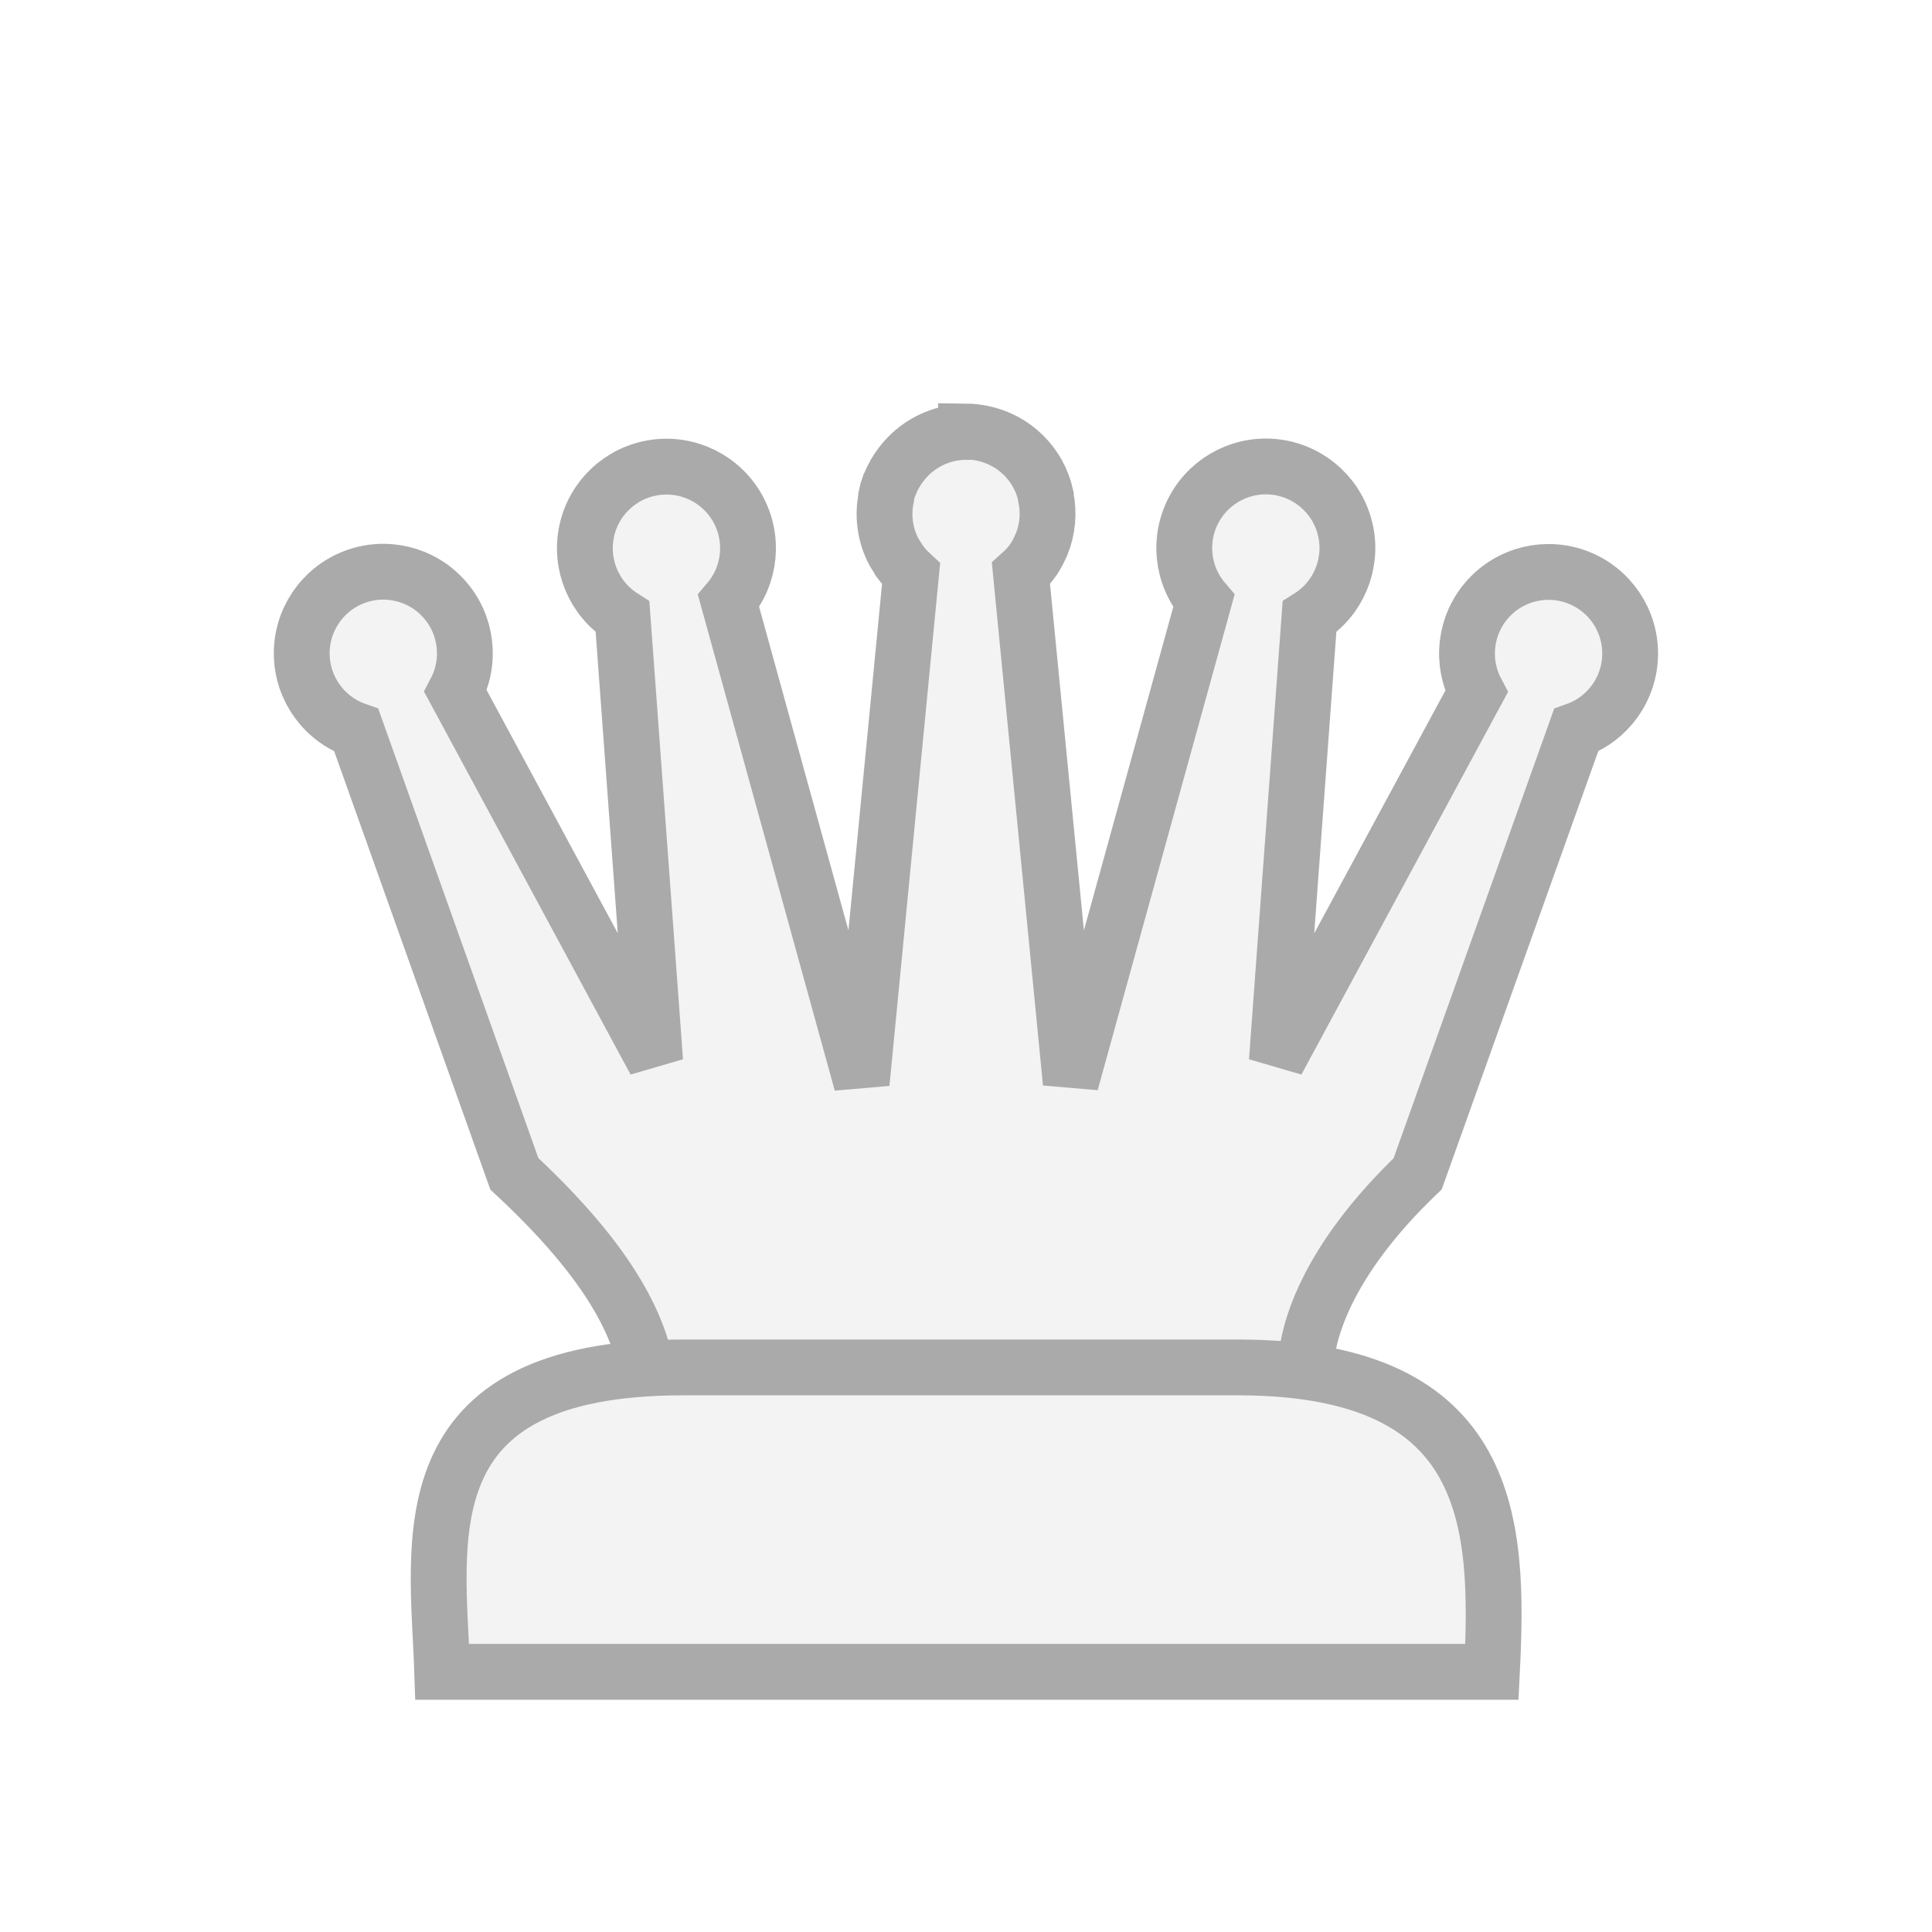
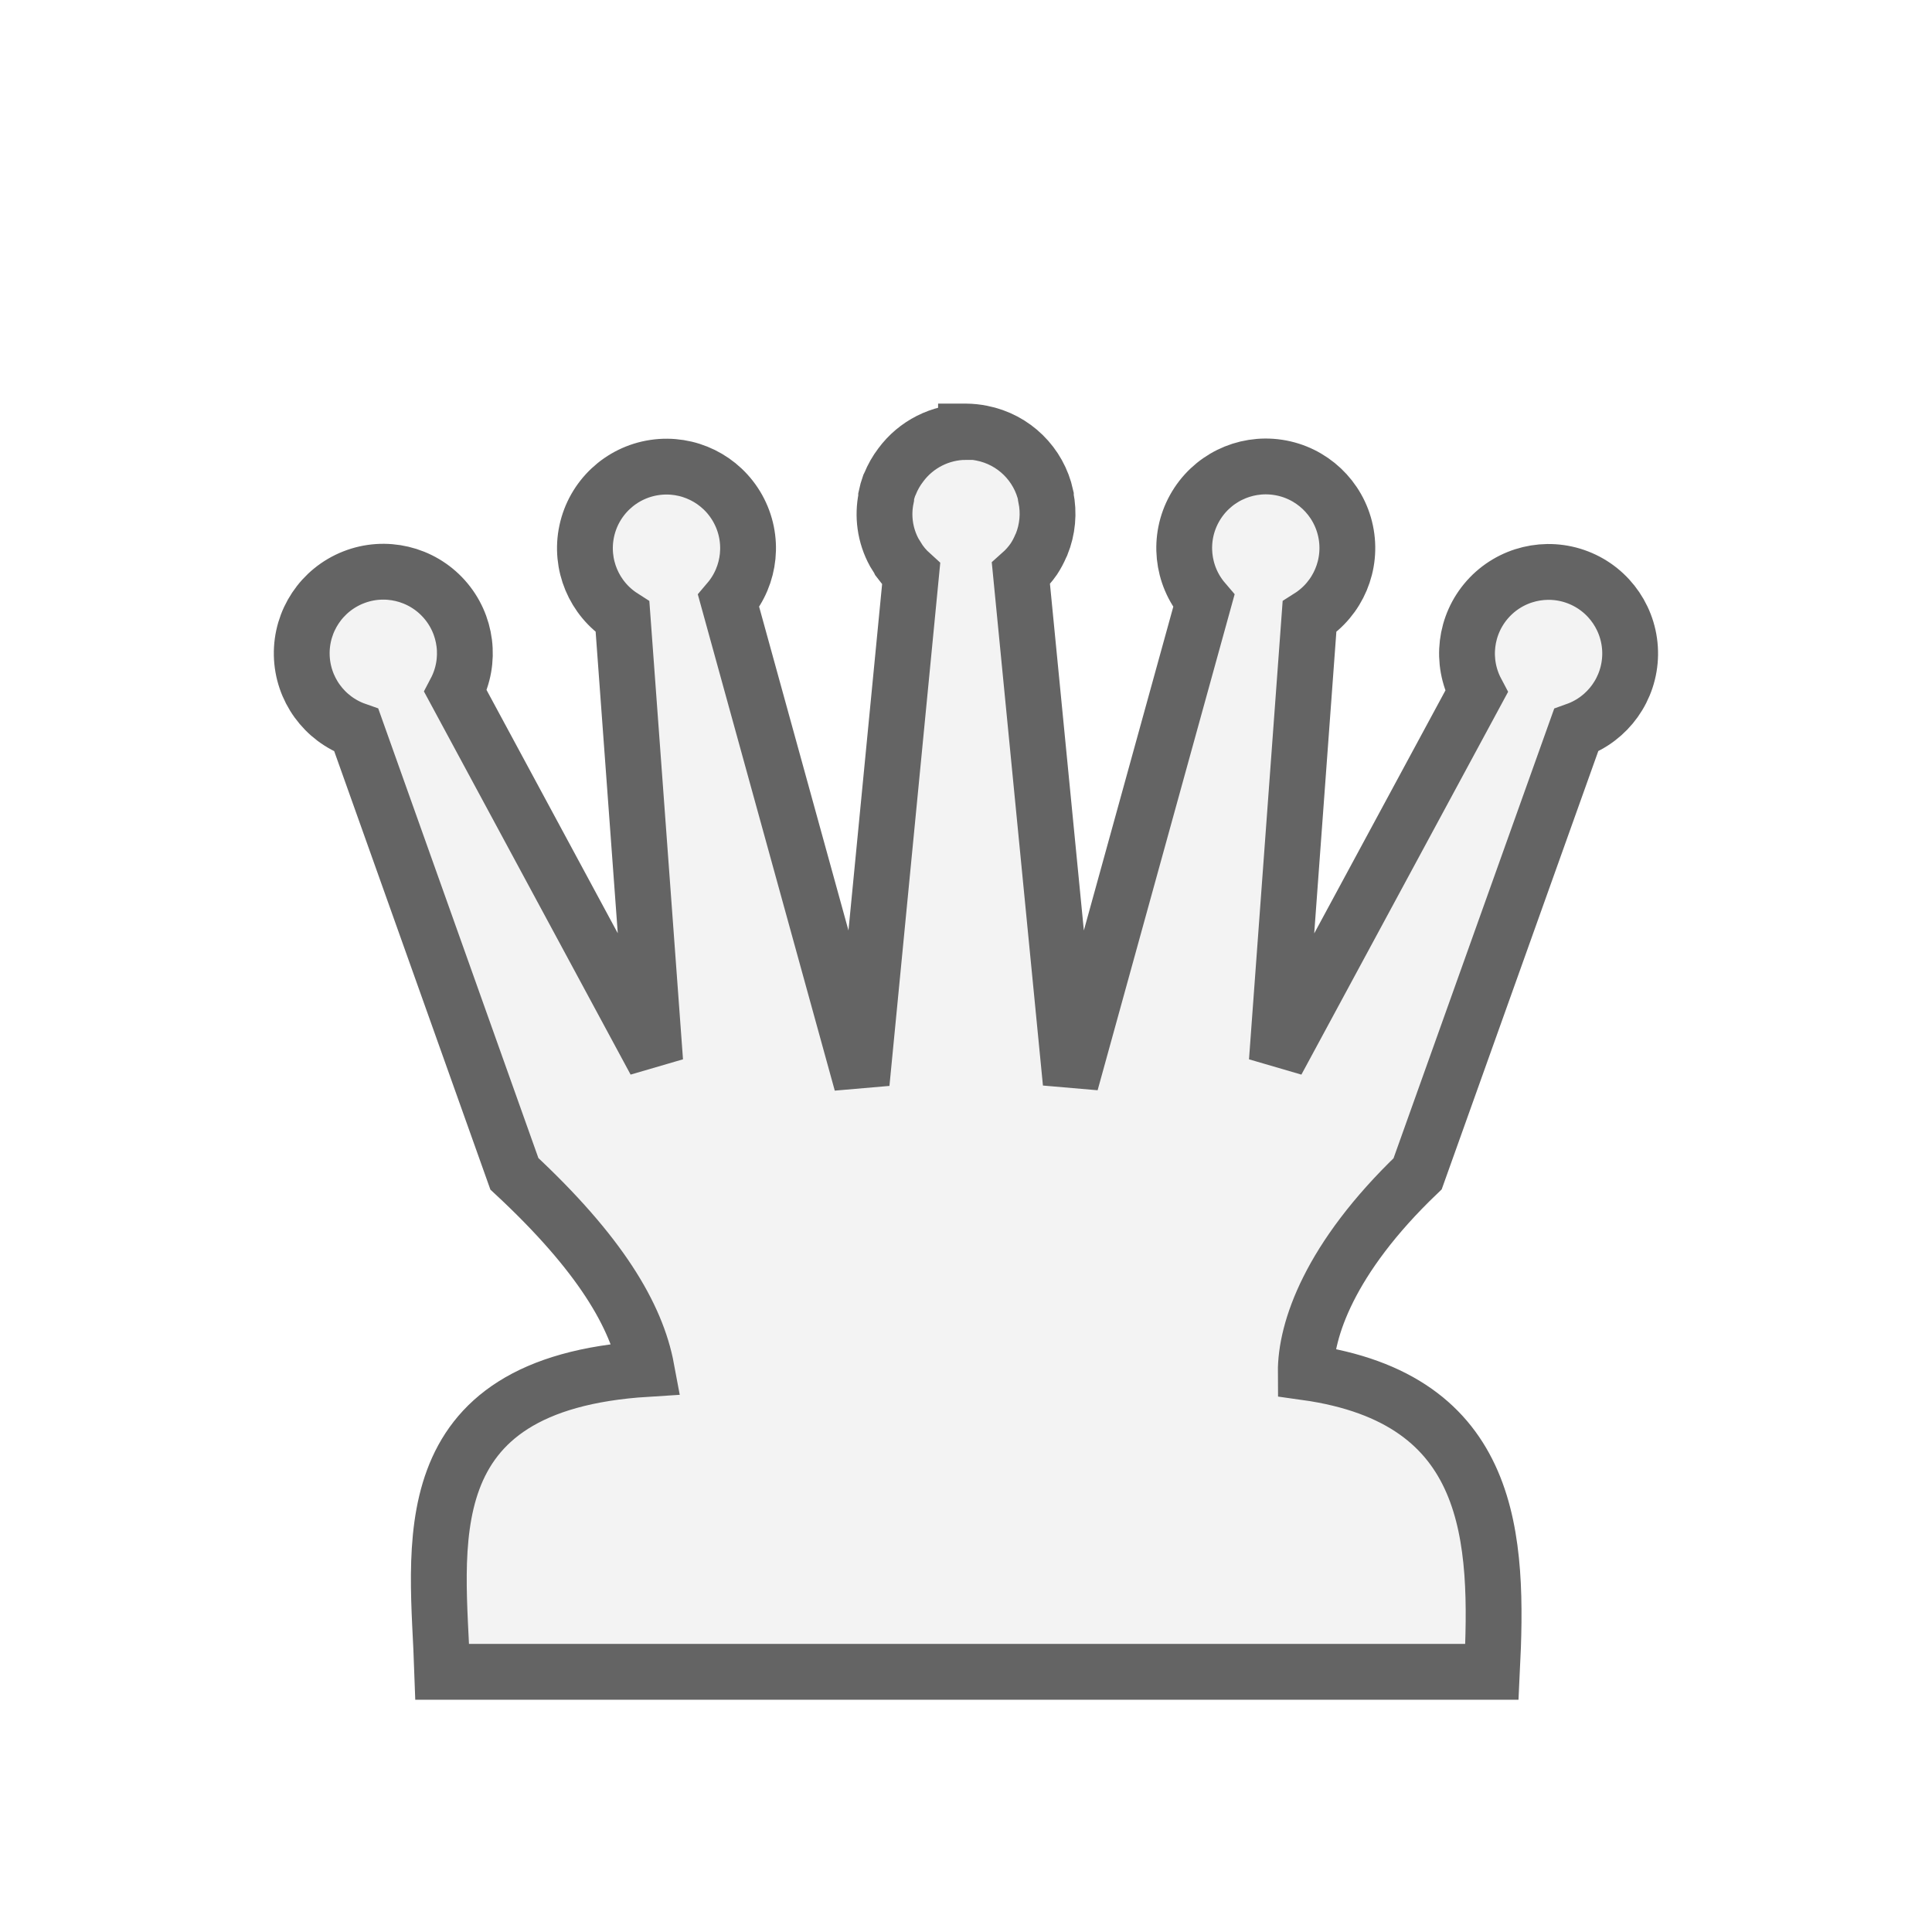
- <svg xmlns="http://www.w3.org/2000/svg" width="45" height="45" fill="#f3f3f3" stroke="#646464" stroke-width="1.3" version="1.1" id="svg6">
-   <defs id="defs10" />
-   <path d="M22.5 10.06a1.9 1.9 0 0 0-1.52.77 1.9 1.9 0 0 0-.25.44l-.02.04a1.9 1.9 0 0 0-.07.25v.04a1.87 1.87 0 0 0-.02.63 1.86 1.86 0 0 0 .21.64l.1.16.01.02.1.13h0a1.9 1.9 0 0 0 .18.19l-1.15 11.86L16.97 14a1.9 1.9 0 1 0-2.47.37l.76 10.35-4.65-8.62a1.9 1.9 0 1 0-2.31.91l3.68 10.33c2 1.86 2.85 3.31 3.08 4.55l15.35.16c-.04-.96.49-2.68 2.61-4.71l3.69-10.33a1.9 1.9 0 1 0-2.32-.9l-4.65 8.61.76-10.35a1.9 1.9 0 1 0-2.46-.37l-3.1 11.22-1.16-11.86a1.9 1.9 0 0 0 .3-.34 1.9 1.9 0 0 0 .16-.3l.02-.04a1.9 1.9 0 0 0 .1-1.1v-.03a1.9 1.9 0 0 0-1.49-1.46 1.93 1.93 0 0 0-.37-.04z" id="path2" style="stroke:#aaaaaa;stroke-opacity:1" />
-   <path fill-rule="evenodd" d="M10.3 38.94c-.1-3.02-.9-7.09 5.6-7.09h13c5.91.03 6.02 3.66 5.85 7.09z" id="path4" style="stroke:#aaaaaa;stroke-opacity:1" />
+ <svg xmlns="http://www.w3.org/2000/svg" width="45" height="45" fill="#f3f3f3" stroke="#646464" stroke-width="1.3">
+   <path d="M22.5 10.051v.01a1.9 1.9 0 0 0-1.52.77 1.9 1.9 0 0 0-.25.439l-.02.041a1.9 1.9 0 0 0-.07.25v.039a1.87 1.87 0 0 0-.021.631 1.86 1.86 0 0 0 .211.639l.1.16.01.021.1.129a1.9 1.9 0 0 0 .182.189L20.07 25.23 16.971 14a1.9 1.9 0 1 0-2.471.369l.76 10.352-4.65-8.621a1.9 1.9 0 1 0-2.309.91l3.68 10.33c1.997 1.857 2.847 3.306 3.078 4.545-5.569.349-4.853 4.175-4.758 7.055H34.75c.154-3.105.063-6.362-4.336-6.977-.007-.974.544-2.649 2.605-4.623l3.691-10.33a1.9 1.9 0 1 0-2.32-.9l-4.65 8.611.76-10.352A1.9 1.9 0 1 0 28.039 14l-3.1 11.221-1.16-11.861a1.9 1.9 0 0 0 .301-.34 1.9 1.9 0 0 0 .16-.299l.02-.041a1.9 1.9 0 0 0 .1-1.1v-.029a1.9 1.9 0 0 0-1.49-1.461 1.93 1.93 0 0 0-.369-.039z" />
</svg>
